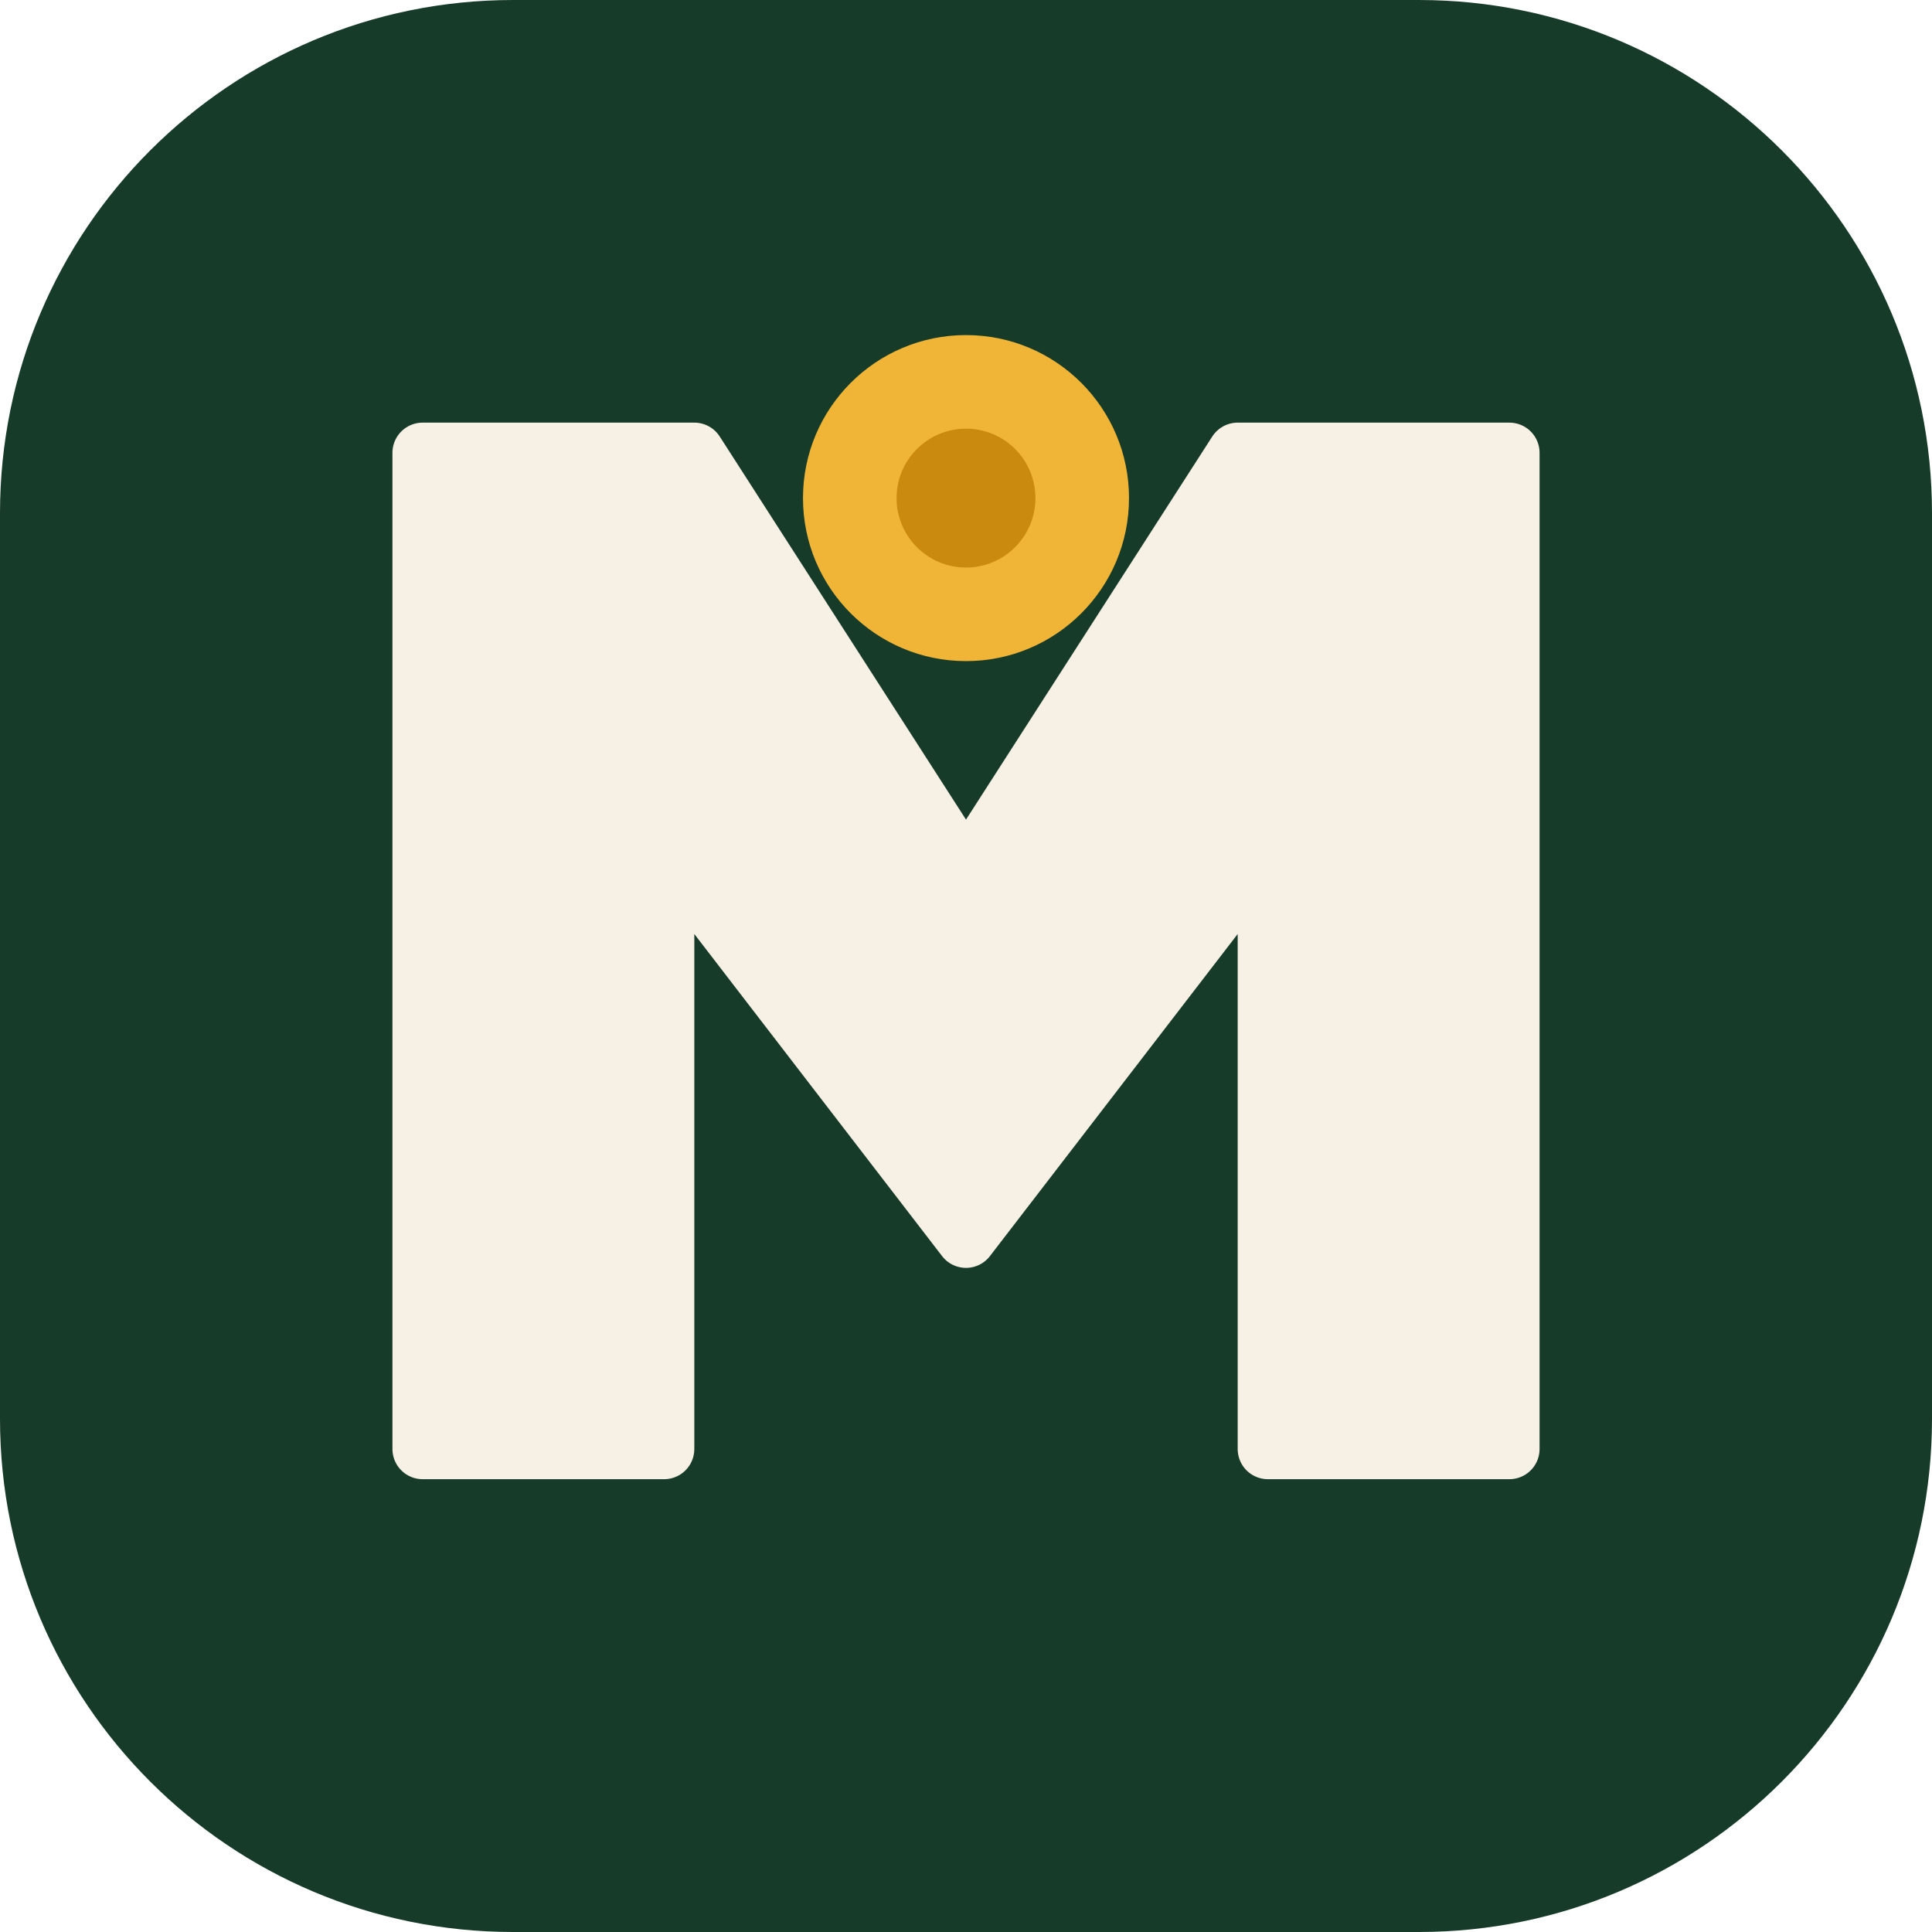
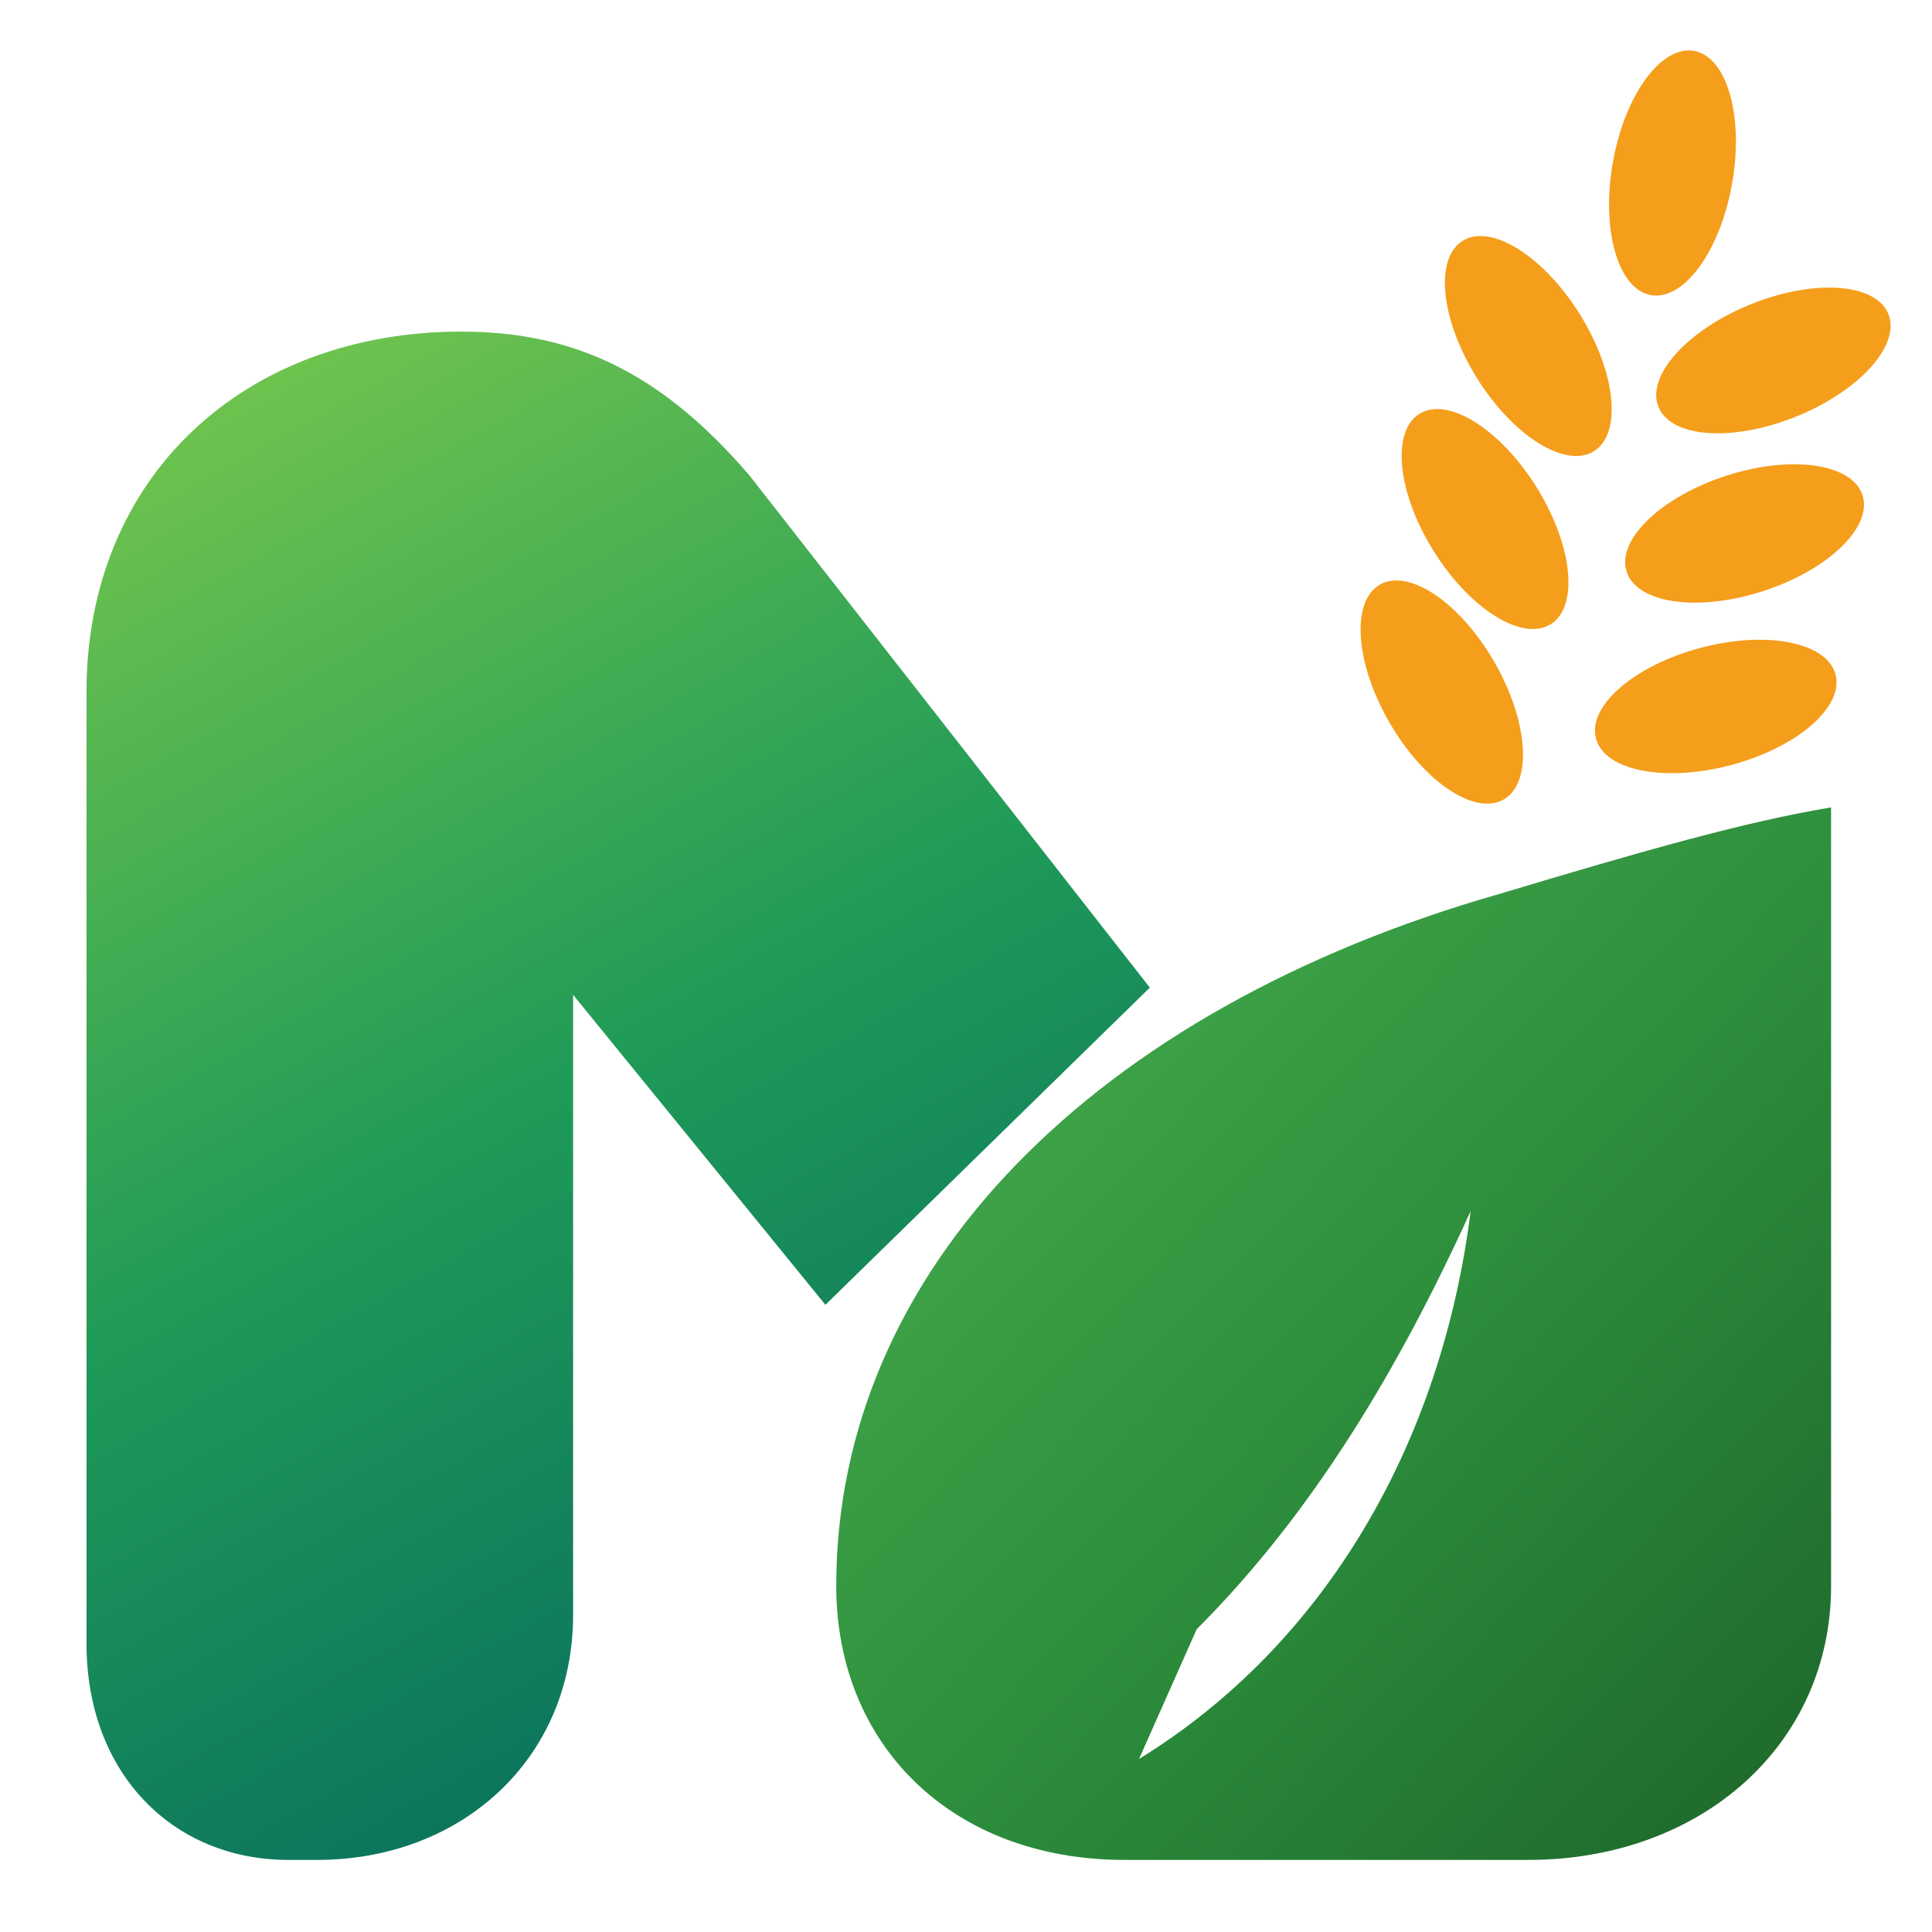
- <svg xmlns="http://www.w3.org/2000/svg" viewBox="0 0 64 64">
-   <rect width="64" height="64" rx="17" fill="#173b29" />
-   <path d="M14 48V15L23 15L32 29L41 15L50 15V48H42V28L32 41L22 28V48Z" fill="#f7f1e5" stroke="#f7f1e5" stroke-width="2" stroke-linejoin="round" />
-   <circle cx="32" cy="16.5" r="5.4" fill="#f0b537" />
-   <circle cx="32" cy="16.5" r="2.3" fill="#c98a0f" />
+ <svg xmlns="http://www.w3.org/2000/svg" viewBox="14 12 134 134">
+   <defs>
+     <linearGradient id="a" gradientUnits="userSpaceOnUse" x1="28" y1="36" x2="84" y2="136">
+       <stop offset="0" stop-color="#74c64d" />
+       <stop offset=".5" stop-color="#1f9a58" />
+       <stop offset="1" stop-color="#04675f" />
+     </linearGradient>
+     <linearGradient id="b" gradientUnits="userSpaceOnUse" x1="76" y1="72" x2="140" y2="134">
+       <stop offset="0" stop-color="#48b04f" />
+       <stop offset=".6" stop-color="#2a8a3a" />
+       <stop offset="1" stop-color="#1f6a2c" />
+     </linearGradient>
+   </defs>
+   <path fill="url(#a)" d="M20 126V60C20 45 31 35 46 35C54 35 60 38 66 45L93.75 80.5L71.25 102.5L53.75 81V124C53.75 134 46 141 36 141H34C26 141 20 135 20 126Z" />
+   <path fill="url(#b)" fill-rule="evenodd" d="M72 122C72 100 90 82 118 74C128 71 135 69 141 68V122C141 133 132 141 120 141H92C80 141 72 133 72 122ZM116 96C114 112 106 126 93 134L97 125C105 117 111 107 116 96Z" />
+   <g fill="#f59e1b">
+     <ellipse cx="130" cy="24" rx="4.2" ry="8.6" transform="rotate(10 130 24)" />
+     <ellipse cx="120" cy="36" rx="4.2" ry="8.6" transform="rotate(-32 120 36)" />
+     <ellipse cx="137" cy="37" rx="4.2" ry="8.6" transform="rotate(68 137 37)" />
+     <ellipse cx="117" cy="48" rx="4.2" ry="8.6" transform="rotate(-32 117 48)" />
+     <ellipse cx="135" cy="49" rx="4.2" ry="8.6" transform="rotate(72 135 49)" />
+     <ellipse cx="114" cy="60" rx="4.2" ry="8.6" transform="rotate(-30 114 60)" />
+     <ellipse cx="133" cy="61" rx="4.2" ry="8.6" transform="rotate(75 133 61)" />
+   </g>
</svg>
